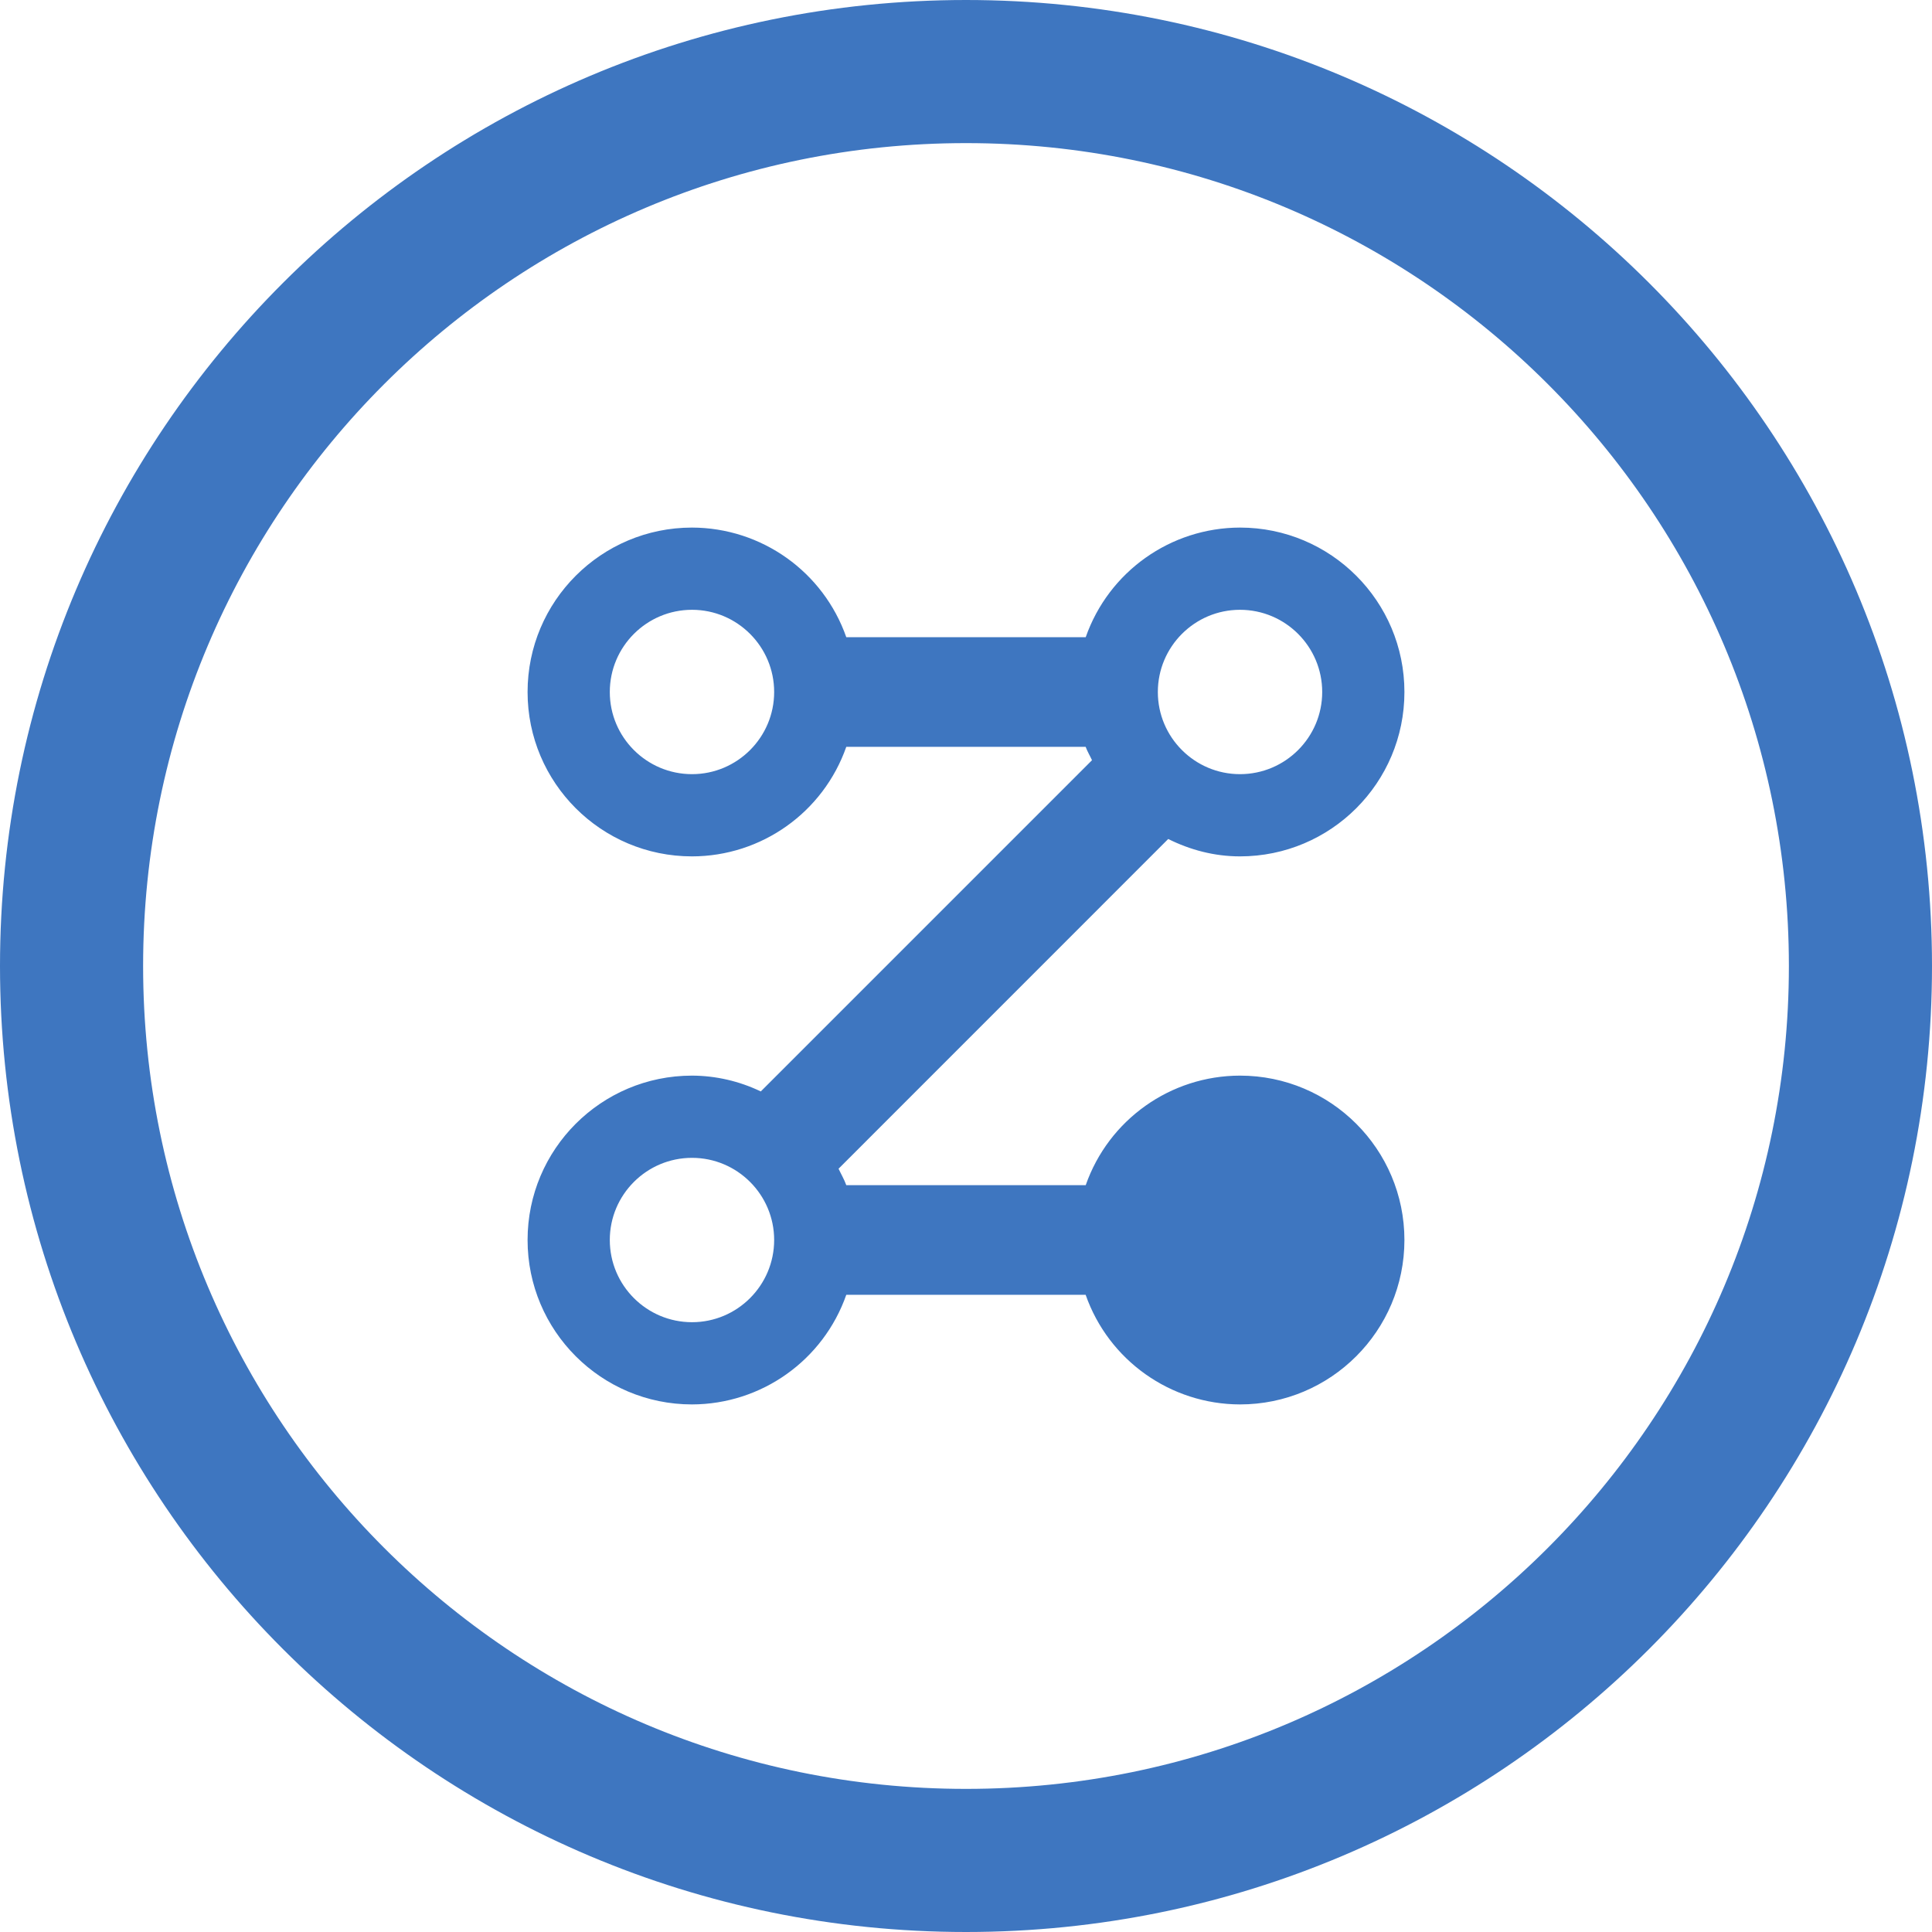
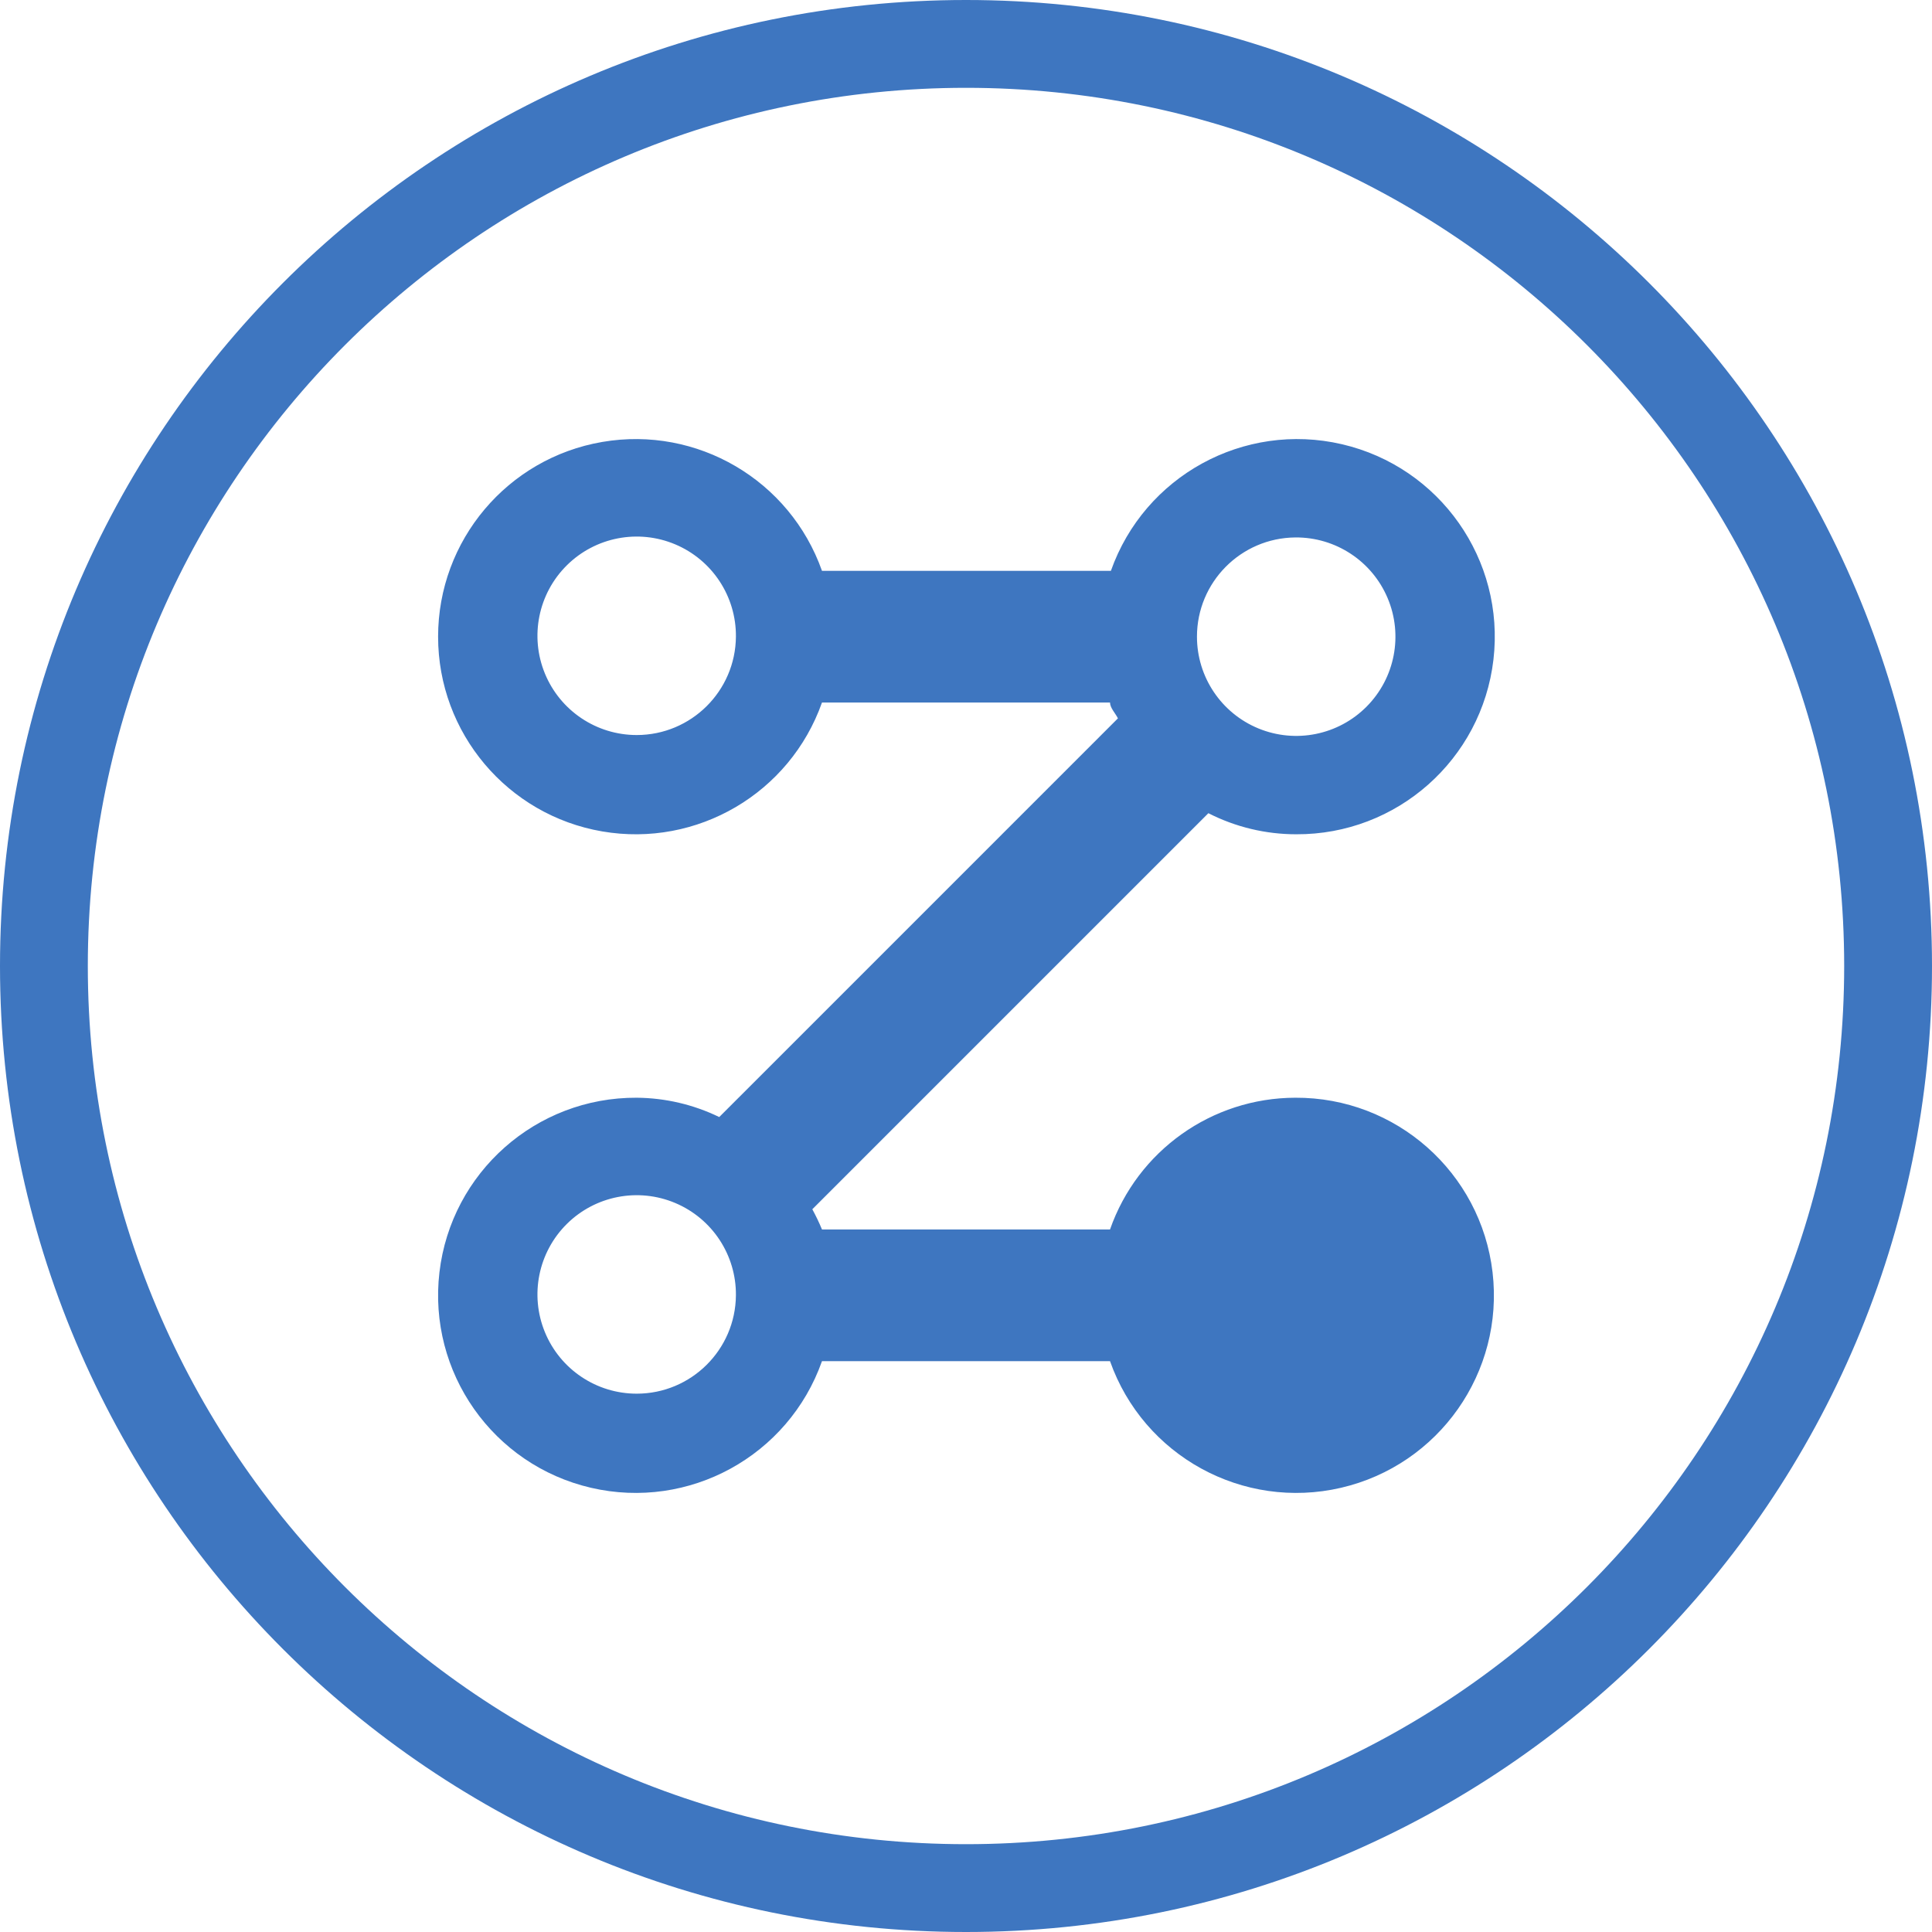
- <svg xmlns="http://www.w3.org/2000/svg" width="27px" height="27px" viewBox="0 0 27 27" version="1.1">
-   <defs />
-   <g id="ATT-7" stroke="none" stroke-width="1" fill="none" fill-rule="evenodd">
-     <g id="Step--1-" transform="translate(-395, -137)">
-       <g id="Group" transform="translate(396, 138)">
-         <circle id="Oval" stroke="#3E76C0" stroke-width="2" cx="12.5" cy="12.5" r="12.5" />
-         <path d="M16.329,14.032 C15.358,14.033 14.494,14.647 14.173,15.563 L10.827,15.563 C10.798,15.482 10.755,15.41 10.719,15.333 L15.326,10.725 C15.629,10.876 15.967,10.968 16.329,10.968 C17.598,10.968 18.627,9.94 18.627,8.671 C18.627,7.402 17.598,6.373 16.329,6.373 C15.358,6.375 14.494,6.989 14.173,7.905 L10.827,7.905 C10.506,6.989 9.642,6.375 8.671,6.373 C7.402,6.373 6.373,7.402 6.373,8.671 C6.373,9.94 7.402,10.968 8.671,10.968 C9.642,10.967 10.506,10.353 10.827,9.437 L14.172,9.437 C14.196,9.502 14.232,9.561 14.261,9.624 L9.632,14.253 C9.332,14.109 9.004,14.033 8.671,14.032 C7.402,14.032 6.373,15.06 6.373,16.329 C6.373,17.598 7.402,18.627 8.671,18.627 C9.642,18.625 10.506,18.011 10.827,17.095 L14.172,17.095 C14.493,18.011 15.358,18.625 16.329,18.627 C17.597,18.627 18.626,17.599 18.627,16.33 C18.627,15.061 17.598,14.032 16.329,14.032 Z M8.671,9.819 C8.037,9.819 7.522,9.304 7.522,8.671 C7.522,8.037 8.037,7.522 8.671,7.522 C9.304,7.522 9.819,8.037 9.819,8.671 C9.819,9.304 9.304,9.819 8.671,9.819 Z M16.329,7.522 C16.963,7.522 17.478,8.037 17.478,8.671 C17.478,9.304 16.963,9.819 16.329,9.819 C15.696,9.819 15.181,9.304 15.181,8.671 C15.181,8.037 15.696,7.522 16.329,7.522 Z M8.671,17.478 C8.037,17.478 7.522,16.963 7.522,16.329 C7.522,15.696 8.037,15.181 8.671,15.181 C9.304,15.181 9.819,15.696 9.819,16.329 C9.819,16.963 9.304,17.478 8.671,17.478 Z" id="Shape" fill="#3E76C0" fill-rule="nonzero" />
-       </g>
-     </g>
-   </g>
+ <svg xmlns="http://www.w3.org/2000/svg" id="Layer_1" data-name="Layer 1" viewBox="0 0 22 22">
+   <defs>
+     <style>.cls-1{fill:#3e76c0;}</style>
+   </defs>
+   <path class="cls-1" d="M14.75,12.5A2.24,2.24,0,0,0,12.64,14H9.36a2.39,2.39,0,0,0-.11-.23l4.51-4.51a2.2,2.2,0,0,0,1,.24,2.25,2.25,0,1,0-2.11-3H9.36a2.25,2.25,0,1,0,0,1.5h3.28c0,.06.06.12.09.18L8.19,12.72a2.19,2.19,0,0,0-.94-.22,2.25,2.25,0,1,0,2.11,3h3.28a2.25,2.25,0,1,0,2.11-3ZM7.25,8.37A1.13,1.13,0,1,1,8.38,7.25,1.13,1.13,0,0,1,7.25,8.37Zm7.5-2.25a1.13,1.13,0,1,1-1.12,1.13A1.13,1.13,0,0,1,14.75,6.12Zm-7.5,9.75a1.13,1.13,0,1,1,1.13-1.12A1.13,1.13,0,0,1,7.25,15.87Z" />
+   <path class="cls-1" d="M11,1A10,10,0,1,1,1,11,10,10,0,0,1,11,1m0-1A11,11,0,1,0,22,11,11,11,0,0,0,11,0Z" />
</svg>
